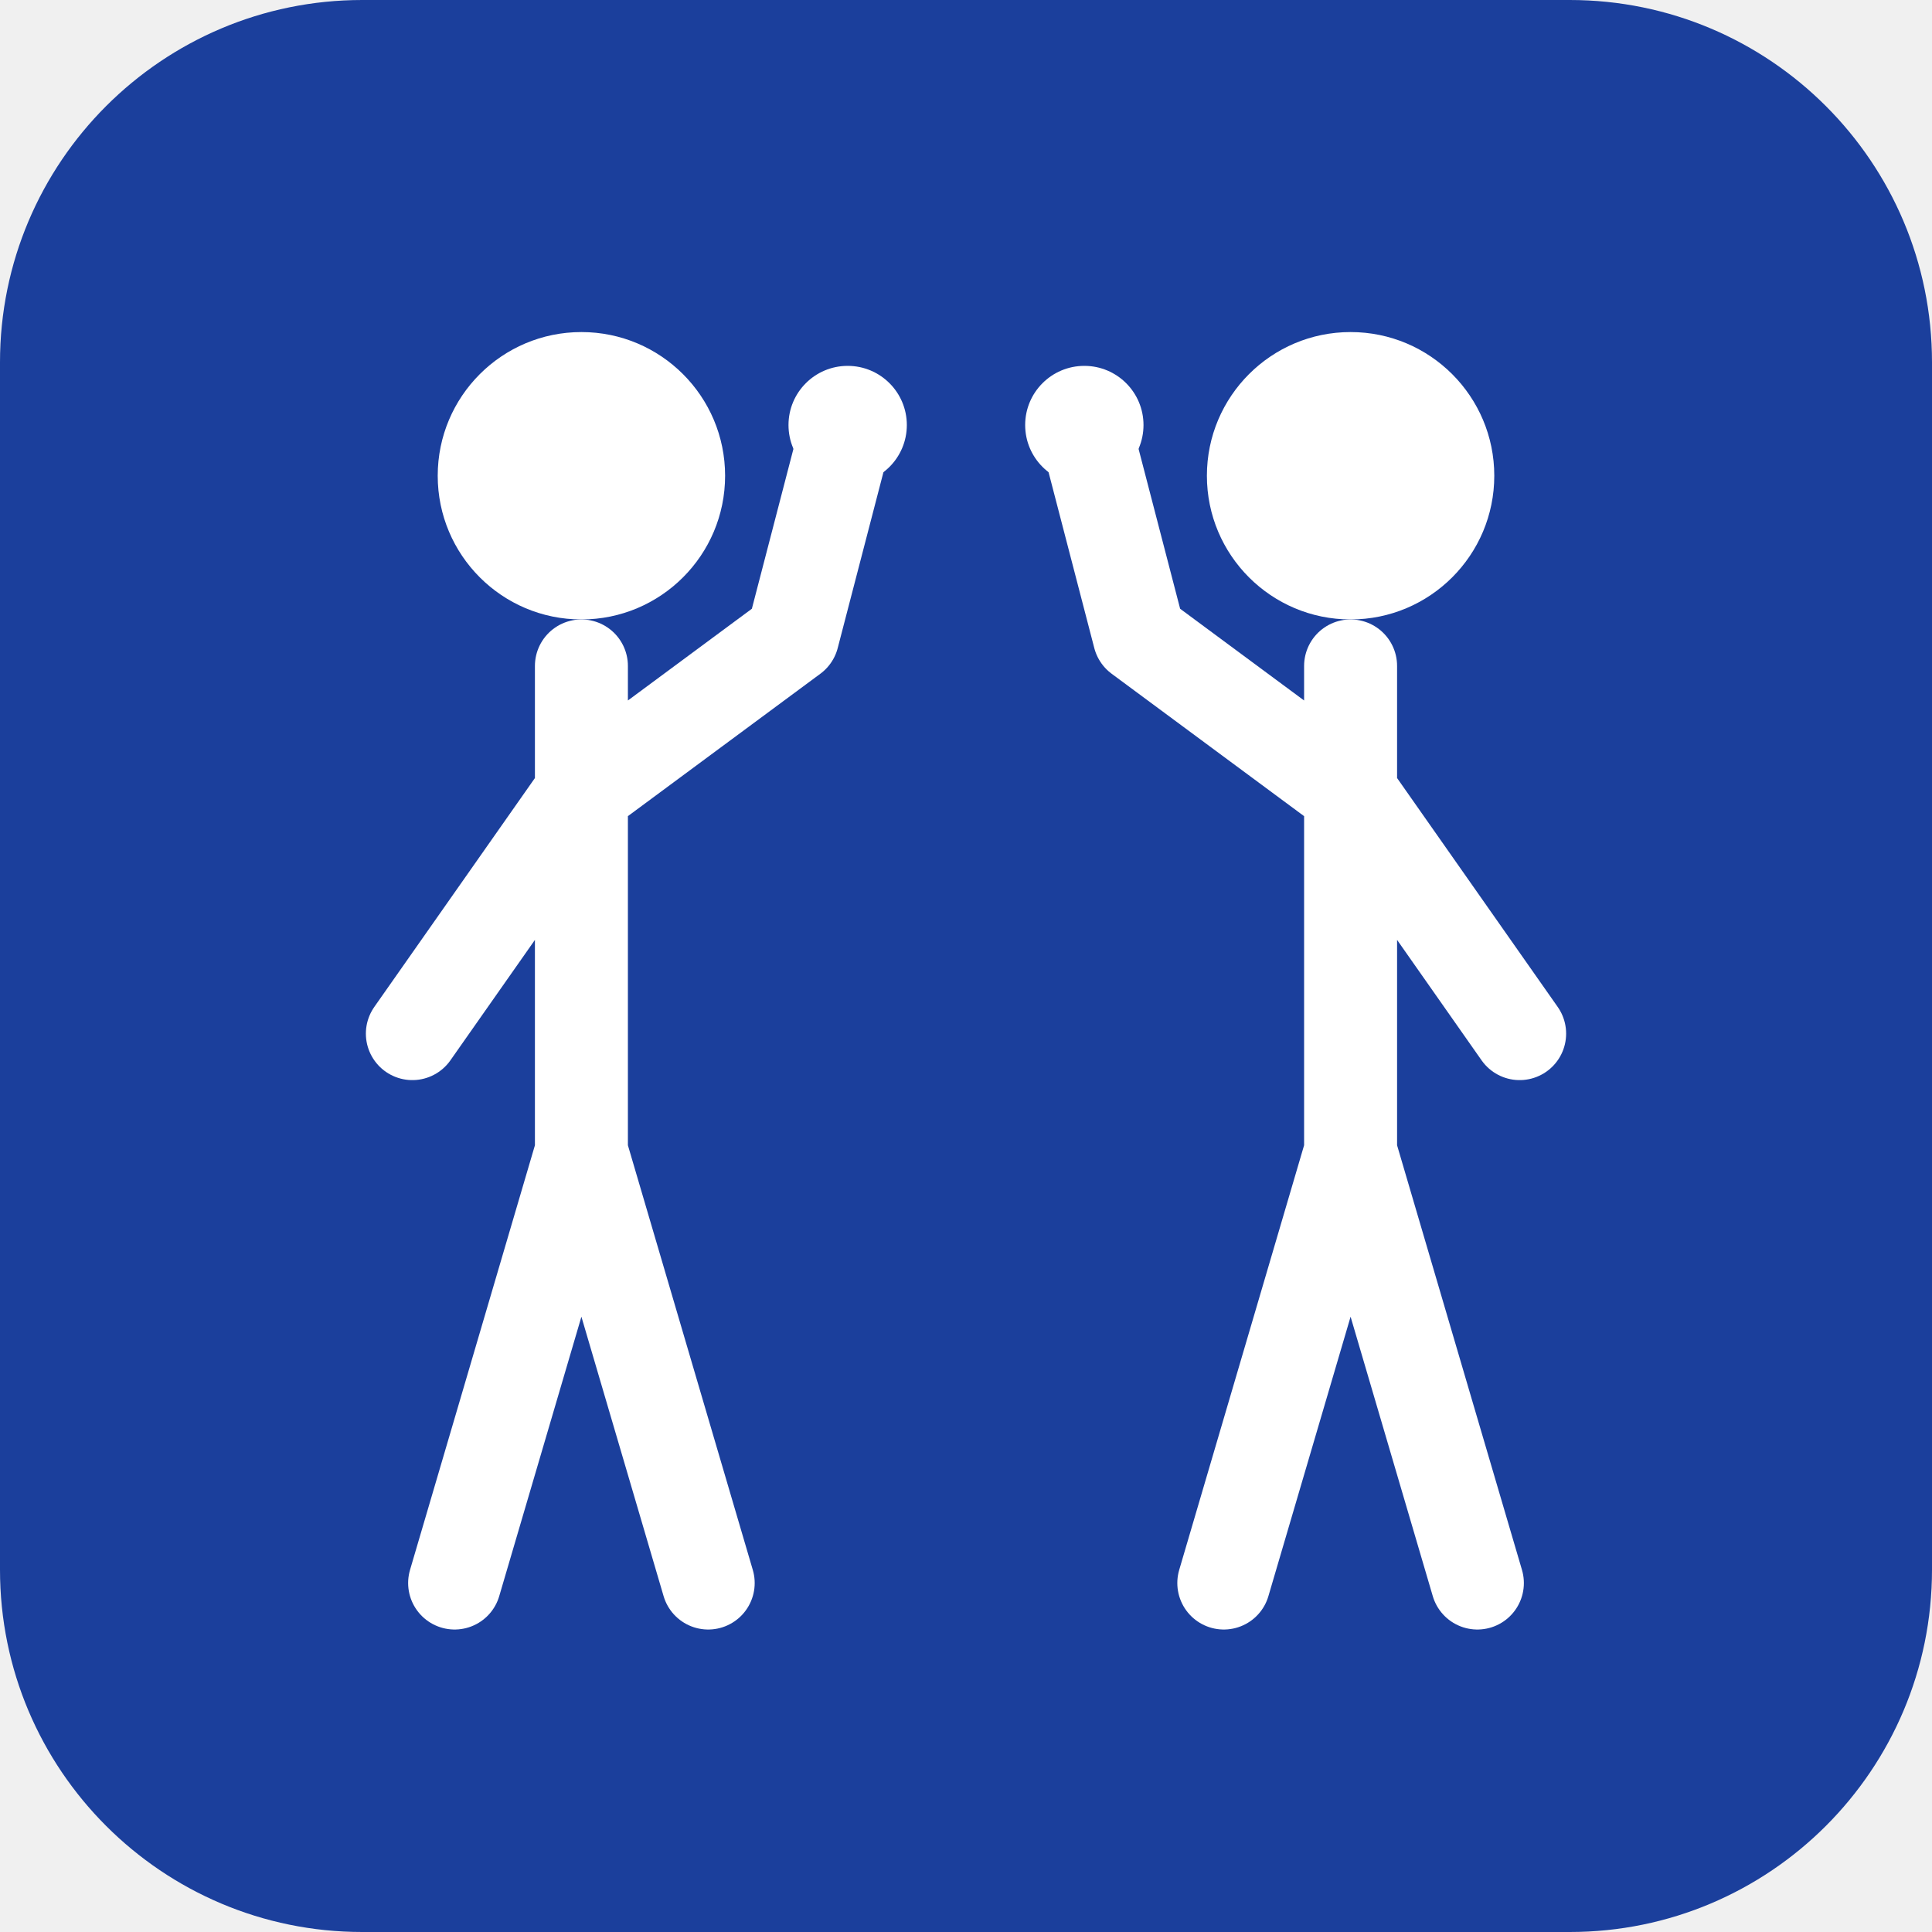
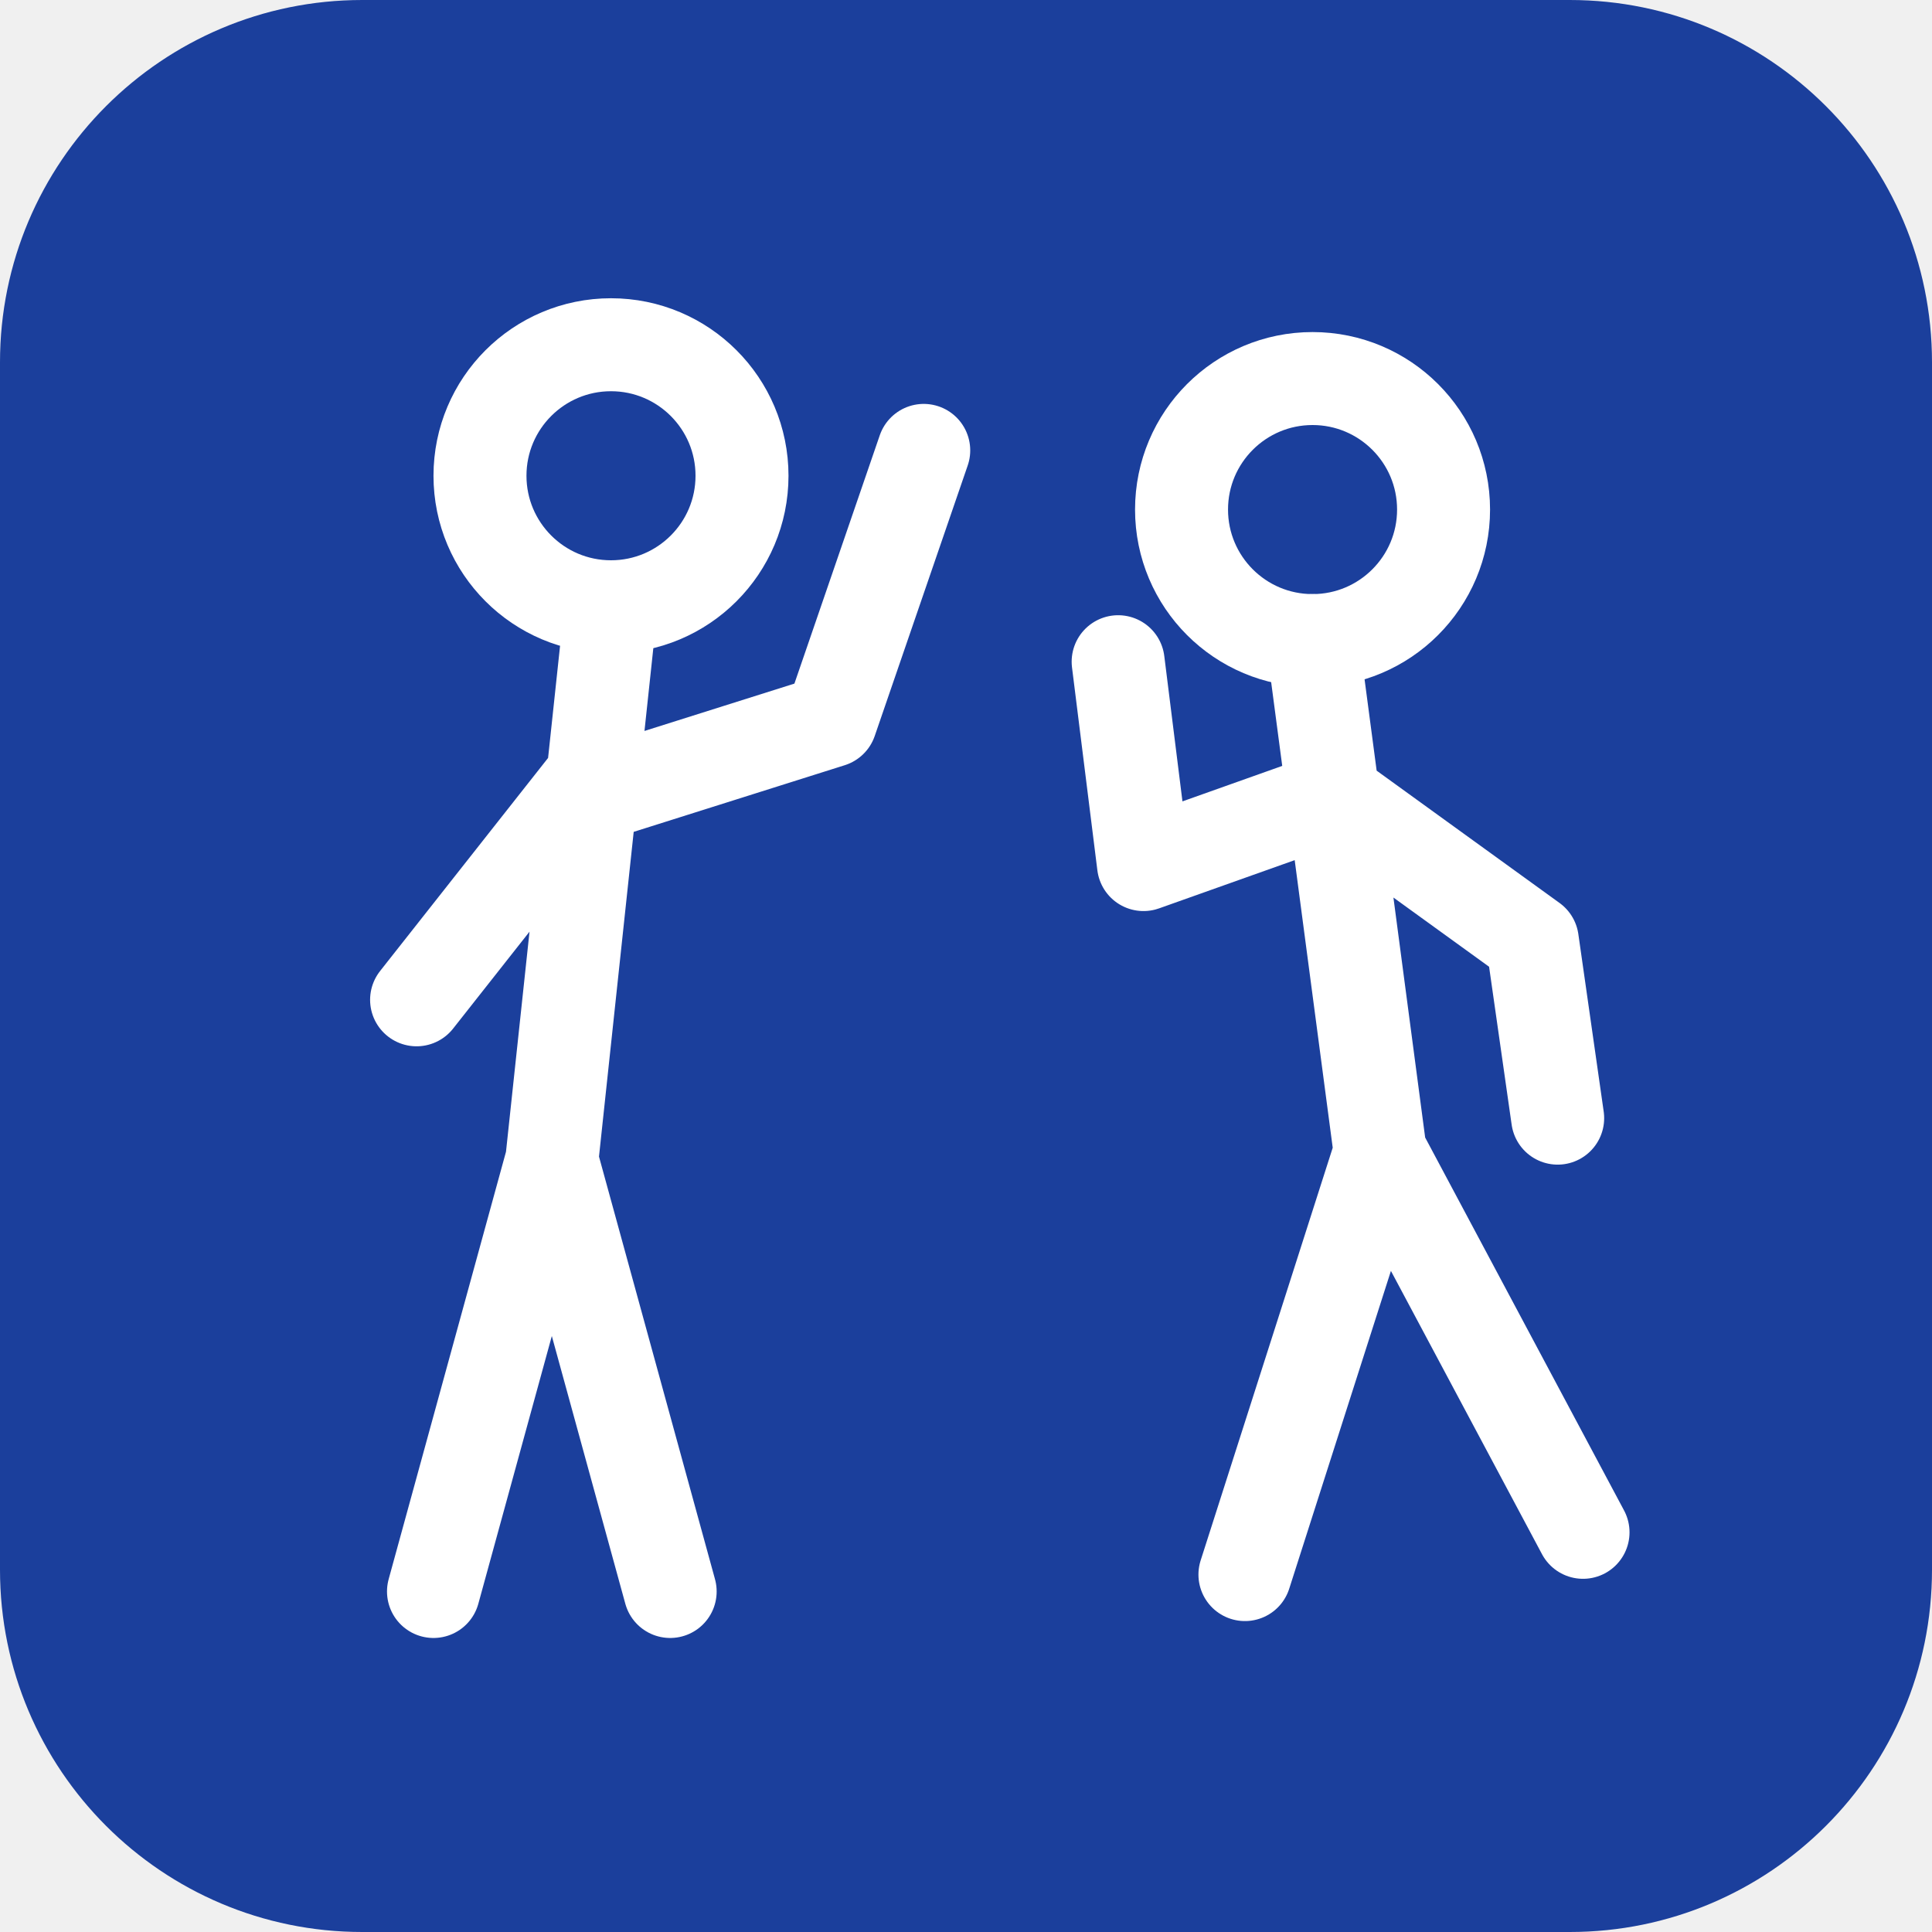
<svg xmlns="http://www.w3.org/2000/svg" viewBox="0 0 512 512">
  <rect width="512" height="512" rx="96" fill="#1b3f9c" />
  <g transform="translate(256 256) scale(1.12) translate(-256 -276)" fill="none" stroke="#fff" stroke-width="22" stroke-linecap="round" stroke-linejoin="round">
-     <path d="M165 205V320M165 235L215 198L228 148M165 235L125 292M165 320L135 422M165 320L195 422" />
-     <path d="M347 205V320M347 235L297 198L284 148M347 235L387 292M347 320L377 422M347 320L317 422" />
-     <g fill="#fff" stroke="none">
-       <circle cx="165" cy="160" r="34" />
-       <circle cx="347" cy="160" r="34" />
-       <circle cx="228" cy="148" r="14" />
-       <circle cx="284" cy="148" r="14" />
-     </g>
+     <path d="M172 191L158 322 M167 236L224 218L246 154 M167 232L126 284 M158 322L130 424 M158 322L186 424" />
+     <path d="M338 199L354 320 M343 236L298 252L292 204 M343 236L390 270L396 312 M354 320L322 420 M354 320L402 410" />
+     <circle cx="172" cy="160" r="31" />
+     <circle cx="338" cy="168" r="31" />
  </g>
</svg>
